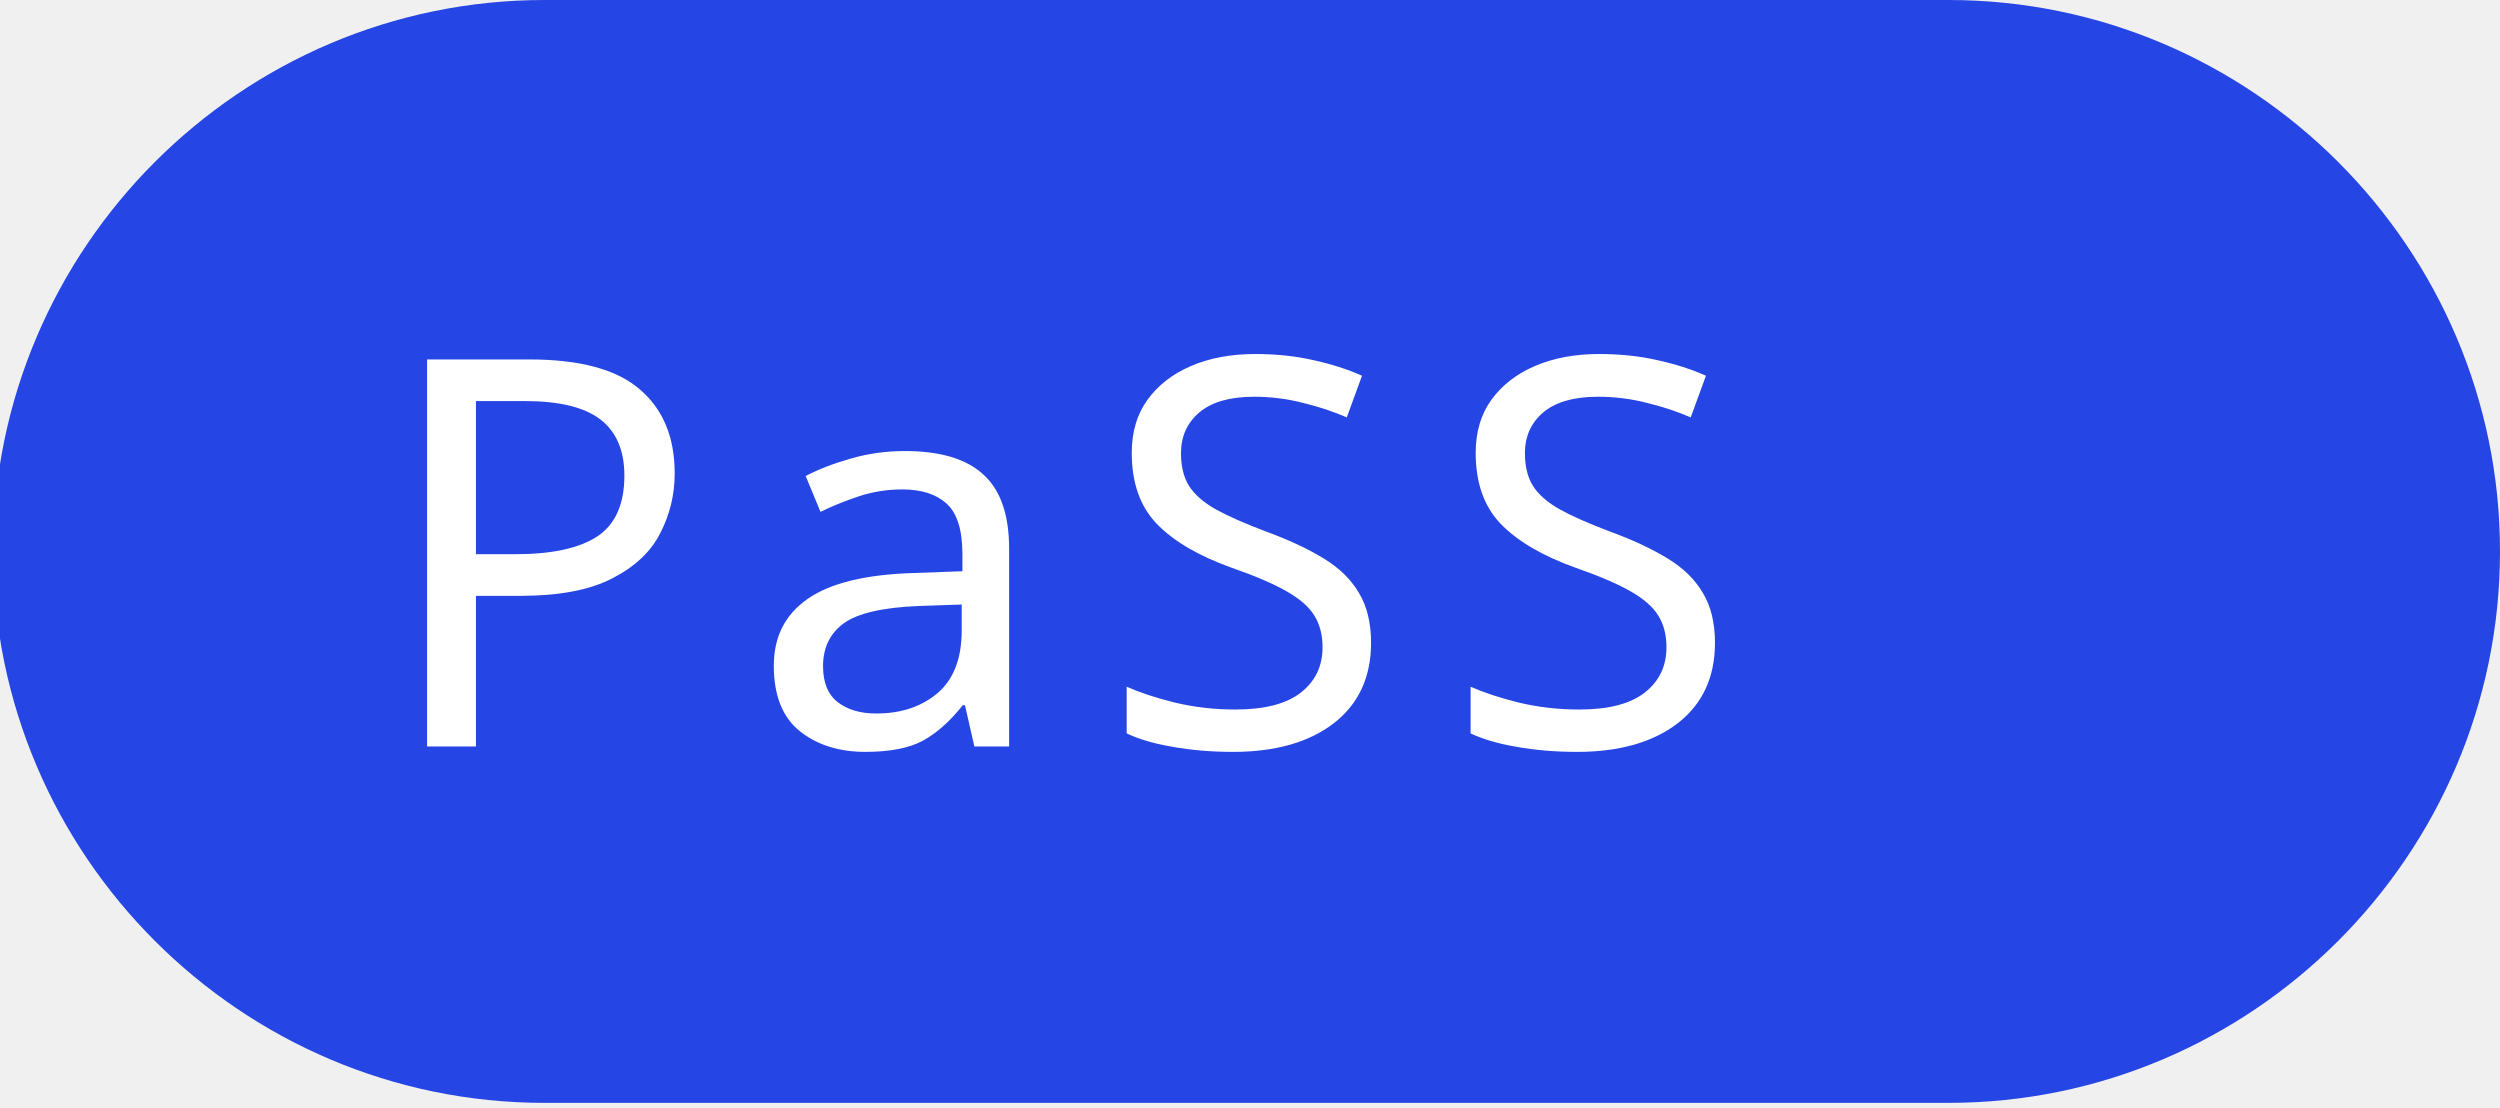
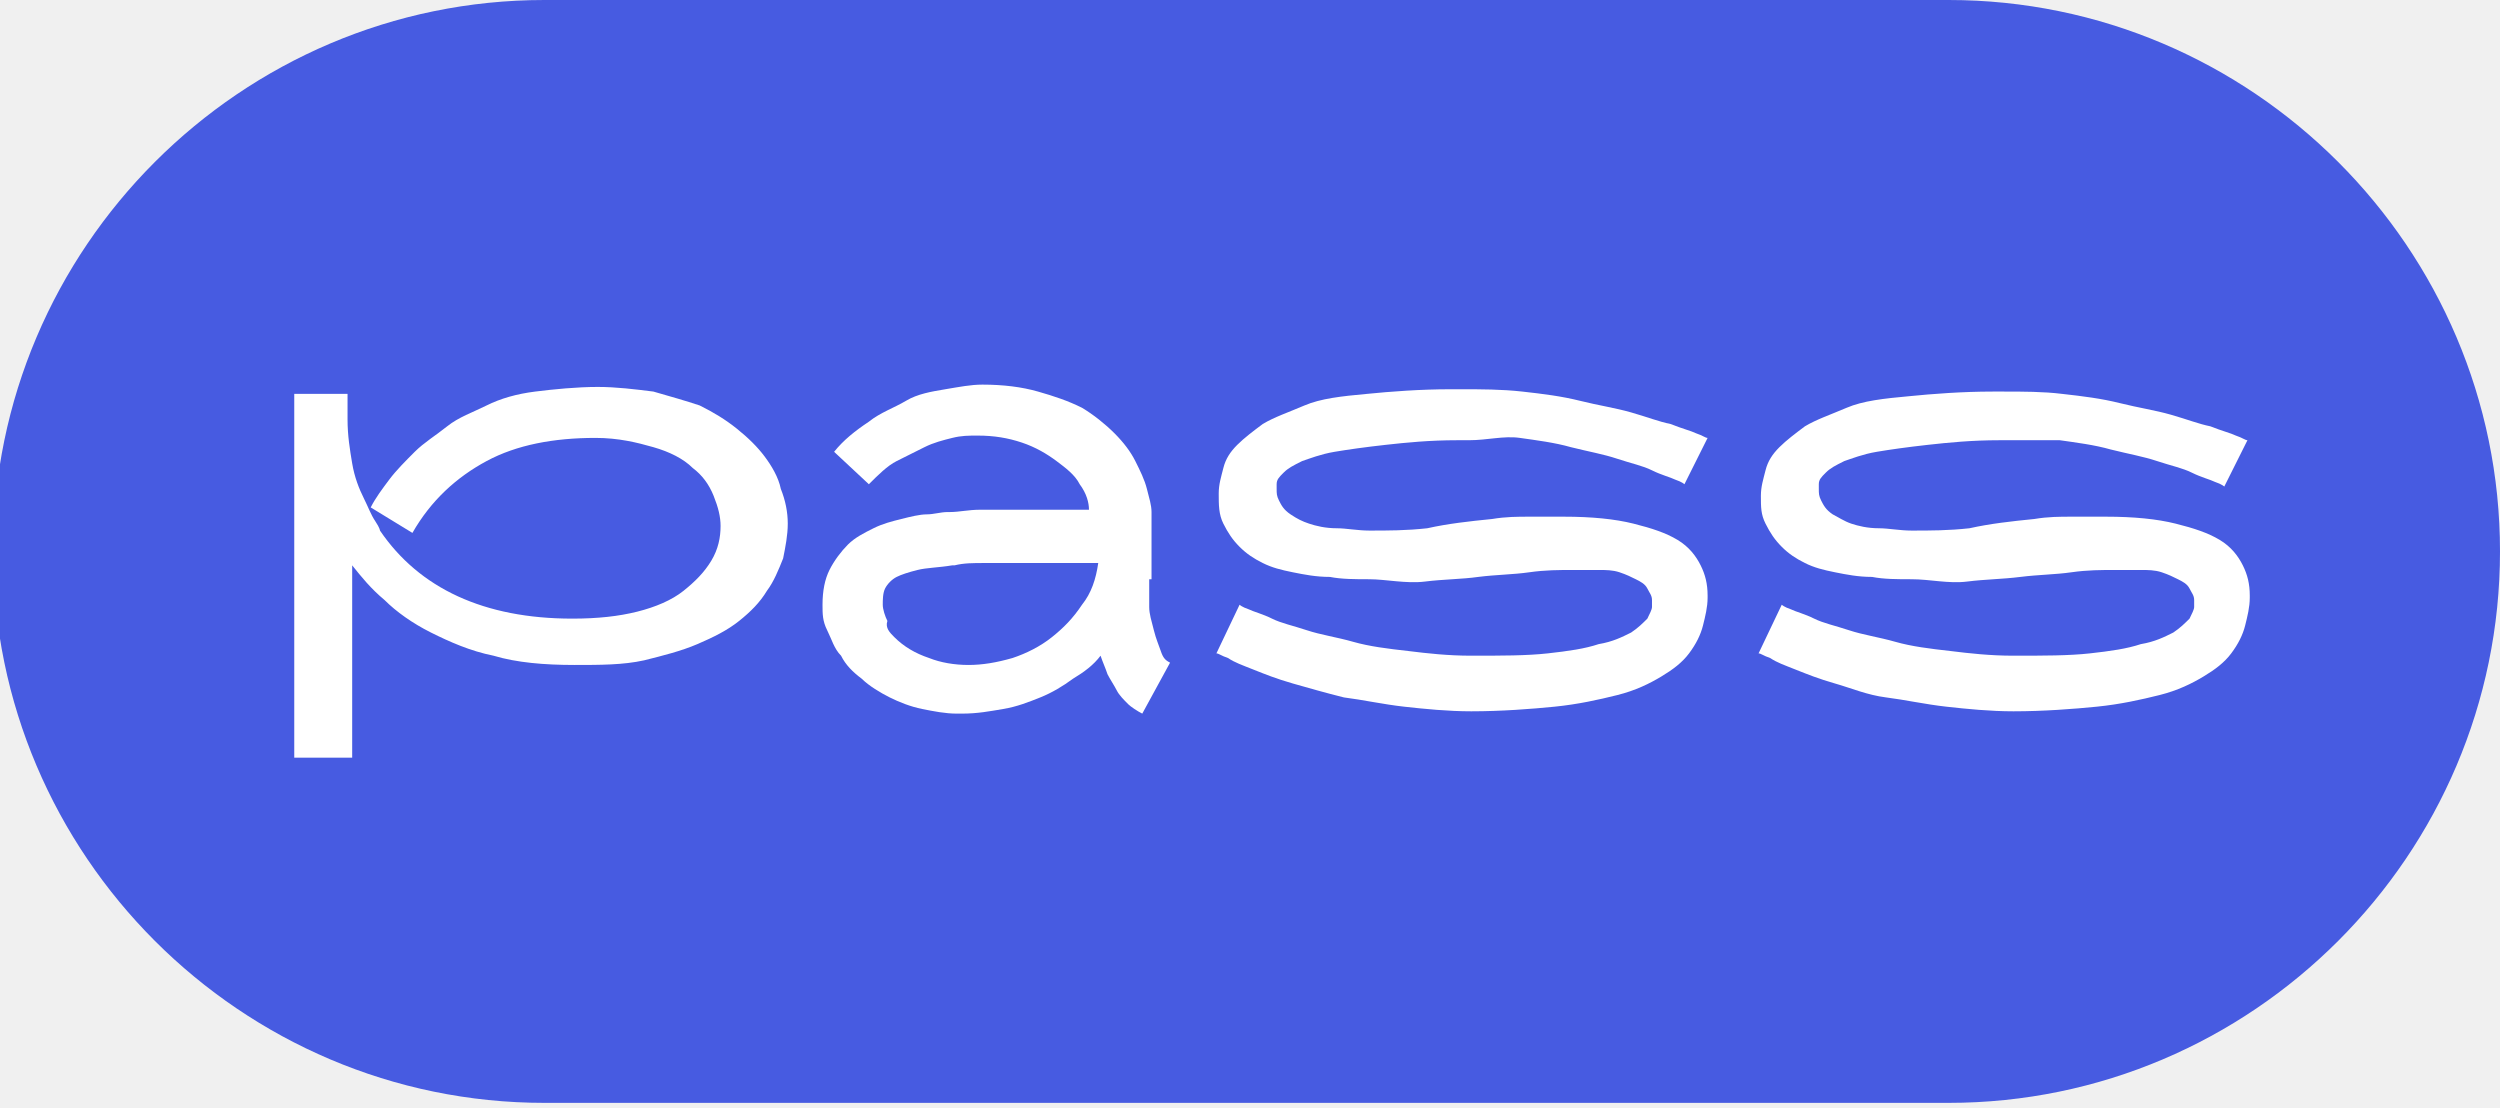
<svg xmlns="http://www.w3.org/2000/svg" version="1.1" id="Capa_1" x="0px" y="0px" viewBox="0 0 107.9 47.8" style="enable-background:new 0 0 107.9 47.8;" xml:space="preserve">
  <style type="text/css">
- 	.st0{fill:#2645E5;}
- 	.st1{fill:#FFFFFF;}
- 	.st2{font-family:'NauryzRedKeds';}
- 	.st3{font-size:23.393px;}
- 	.st4{letter-spacing:2;}
+ 	.st0{fill:#475BE1;}
+ 	.st1{enable-background:new    ;}
+ 	.st2{fill:#FFFFFF;}
</style>
  <g>
    <g>
-       <path class="st0" d="M84.1,47.6H23.5c-13.1,0-23.8-10.7-23.8-23.8v0C-0.3,10.7,10.4,0,23.5,0h60.6c13.1,0,23.8,10.7,23.8,23.8v0    C107.9,36.9,97.2,47.6,84.1,47.6z" />
-       <text transform="matrix(1 0 0 1 16.167 32.2168)" class="st1 st2 st3 st4">PaSS</text>
+       <path class="st0" d="M84.1,47.6H23.5c-13.1,0-23.8-10.7-23.8-23.8l0,0C-0.3,10.7,10.4,0,23.5,0h60.6c13.1,0,23.8,10.7,23.8,23.8    l0,0C107.9,36.9,97.2,47.6,84.1,47.6z" />
+       <g class="st1">
+         <path class="st2" d="M25.8,16.7c0.8,0,1.6,0.1,2.4,0.2c0.7,0.2,1.4,0.4,2,0.6c0.6,0.3,1.1,0.6,1.6,1c0.5,0.4,0.9,0.8,1.2,1.2     s0.6,0.9,0.7,1.4c0.2,0.5,0.3,1,0.3,1.5c0,0.5-0.1,1-0.2,1.5c-0.2,0.5-0.4,1-0.7,1.4c-0.3,0.5-0.7,0.9-1.2,1.3     c-0.5,0.4-1.1,0.7-1.8,1c-0.7,0.3-1.5,0.5-2.3,0.7c-0.9,0.2-1.9,0.2-3,0.2c-1.3,0-2.5-0.1-3.5-0.4c-1-0.2-1.9-0.6-2.7-1     c-0.8-0.4-1.5-0.9-2-1.4c-0.6-0.5-1-1-1.4-1.5v8.3h-2.5V17H15v1.1c0,0.7,0.1,1.3,0.2,1.9c0.1,0.6,0.3,1.1,0.5,1.5     c0.2,0.4,0.3,0.7,0.5,1s0.2,0.4,0.2,0.4c1.7,2.5,4.5,3.8,8.3,3.8c1.1,0,2-0.1,2.8-0.3s1.5-0.5,2-0.9s0.9-0.8,1.2-1.3     c0.3-0.5,0.4-1,0.4-1.5c0-0.4-0.1-0.8-0.3-1.3s-0.5-0.9-0.9-1.2c-0.4-0.4-1-0.7-1.7-0.9c-0.7-0.2-1.5-0.4-2.5-0.4     c-1.8,0-3.4,0.3-4.7,1c-1.3,0.7-2.4,1.7-3.2,3.1l-1.8-1.1c0.2-0.4,0.5-0.8,0.8-1.2c0.3-0.4,0.7-0.8,1.1-1.2     c0.4-0.4,0.9-0.7,1.4-1.1s1.1-0.6,1.7-0.9c0.6-0.3,1.3-0.5,2.1-0.6S24.9,16.7,25.8,16.7z" />
+         <path class="st2" d="M49.6,25c0,0.1,0,0.2,0,0.4c0,0.2,0,0.5,0,0.8c0,0.3,0.1,0.6,0.2,1s0.2,0.6,0.3,0.9s0.2,0.4,0.4,0.5     l-1.2,2.2c-0.2-0.1-0.5-0.3-0.6-0.4c-0.2-0.2-0.4-0.4-0.5-0.6c-0.1-0.2-0.3-0.5-0.4-0.7c-0.1-0.3-0.2-0.5-0.3-0.8     c-0.3,0.4-0.7,0.7-1.2,1c-0.4,0.3-0.9,0.6-1.4,0.8c-0.5,0.2-1,0.4-1.6,0.5c-0.6,0.1-1.1,0.2-1.8,0.2c-0.1,0-0.2,0-0.2,0     c-0.5,0-1-0.1-1.5-0.2s-1-0.3-1.4-0.5s-0.9-0.5-1.2-0.8c-0.4-0.3-0.7-0.6-0.9-1c-0.3-0.3-0.4-0.7-0.6-1.1s-0.2-0.7-0.2-1.1     c0-0.6,0.1-1.1,0.3-1.5c0.2-0.4,0.5-0.8,0.8-1.1c0.3-0.3,0.7-0.5,1.1-0.7s0.8-0.3,1.2-0.4c0.4-0.1,0.8-0.2,1.1-0.2     s0.6-0.1,0.9-0.1l0.1,0c0.4,0,0.8-0.1,1.3-0.1c0.5,0,1,0,1.5,0s1.1,0,1.6,0s1.1,0,1.6,0c0-0.3-0.1-0.7-0.4-1.1     c-0.2-0.4-0.6-0.7-1-1c-0.4-0.3-0.9-0.6-1.5-0.8c-0.6-0.2-1.2-0.3-1.9-0.3c-0.4,0-0.7,0-1.1,0.1c-0.4,0.1-0.8,0.2-1.2,0.4     s-0.8,0.4-1.2,0.6s-0.8,0.6-1.2,1L36,19.5c0.4-0.5,0.9-0.9,1.5-1.3c0.5-0.4,1.1-0.6,1.6-0.9s1.1-0.4,1.7-0.5     c0.6-0.1,1.1-0.2,1.6-0.2c0.9,0,1.7,0.1,2.4,0.3c0.7,0.2,1.3,0.4,1.9,0.7c0.5,0.3,1,0.7,1.4,1.1c0.4,0.4,0.7,0.8,0.9,1.2     s0.4,0.8,0.5,1.2c0.1,0.4,0.2,0.7,0.2,1c0,0,0,0,0,0s0,0,0,0h0V25z M38.6,27.5c0.4,0.4,0.9,0.7,1.5,0.9c0.5,0.2,1.1,0.3,1.7,0.3     c0.6,0,1.2-0.1,1.9-0.3c0.6-0.2,1.2-0.5,1.7-0.9c0.5-0.4,0.9-0.8,1.3-1.4c0.4-0.5,0.6-1.1,0.7-1.8c-0.5,0-1.1,0-1.6,0     c-0.6,0-1.1,0-1.7,0c-0.5,0-1.1,0-1.6,0c-0.5,0-0.9,0-1.3,0.1l-0.1,0c-0.6,0.1-1.1,0.1-1.5,0.2c-0.4,0.1-0.7,0.2-0.9,0.3     s-0.4,0.3-0.5,0.5c-0.1,0.2-0.1,0.5-0.1,0.7c0,0.2,0.1,0.5,0.2,0.7C38.2,27.1,38.4,27.3,38.6,27.5z" />
+         <path class="st2" d="M64.4,22.4c0.6-0.1,1.1-0.1,1.6-0.1c0.5,0,1,0,1.5,0c1.2,0,2.2,0.1,3,0.3c0.8,0.2,1.4,0.4,1.9,0.7     c0.5,0.3,0.8,0.7,1,1.1c0.2,0.4,0.3,0.8,0.3,1.3c0,0,0,0,0,0.1c0,0.4-0.1,0.8-0.2,1.2c-0.1,0.4-0.3,0.8-0.6,1.2     c-0.3,0.4-0.7,0.7-1.2,1s-1.1,0.6-1.9,0.8c-0.8,0.2-1.7,0.4-2.7,0.5c-1,0.1-2.3,0.2-3.6,0.2c-1,0-2-0.1-2.9-0.2     c-0.9-0.1-1.8-0.3-2.6-0.4c-0.8-0.2-1.5-0.4-2.2-0.6c-0.7-0.2-1.2-0.4-1.7-0.6c-0.5-0.2-0.8-0.3-1.1-0.5     c-0.3-0.1-0.4-0.2-0.5-0.2l1-2.1c0,0,0.1,0.1,0.4,0.2c0.2,0.1,0.6,0.2,1,0.4c0.4,0.2,0.9,0.3,1.5,0.5c0.6,0.2,1.3,0.3,2,0.5     c0.7,0.2,1.5,0.3,2.4,0.4c0.8,0.1,1.7,0.2,2.7,0.2c1.3,0,2.4,0,3.3-0.1s1.6-0.2,2.2-0.4c0.6-0.1,1-0.3,1.4-0.5     c0.3-0.2,0.5-0.4,0.7-0.6c0.1-0.2,0.2-0.4,0.2-0.5c0,0,0-0.1,0-0.3s-0.1-0.3-0.2-0.5c-0.1-0.2-0.3-0.3-0.5-0.4     c-0.2-0.1-0.4-0.2-0.7-0.3c-0.3-0.1-0.6-0.1-0.9-0.1c-0.3,0-0.7,0-1.1,0c-0.6,0-1.2,0-1.9,0.1s-1.4,0.1-2.2,0.2     c-0.7,0.1-1.5,0.1-2.3,0.2S59.8,25,59.1,25c-0.6,0-1.2,0-1.7-0.1c-0.6,0-1.1-0.1-1.6-0.2s-0.9-0.2-1.3-0.4     c-0.4-0.2-0.7-0.4-1-0.7c-0.3-0.3-0.5-0.6-0.7-1s-0.2-0.8-0.2-1.3c0-0.4,0.1-0.7,0.2-1.1s0.3-0.7,0.6-1c0.3-0.3,0.7-0.6,1.1-0.9     c0.5-0.3,1.1-0.5,1.8-0.8s1.6-0.4,2.7-0.5c1-0.1,2.3-0.2,3.6-0.2c0.2,0,0.3,0,0.5,0c0.8,0,1.7,0,2.6,0.1s1.7,0.2,2.5,0.4     c0.8,0.2,1.5,0.3,2.2,0.5c0.7,0.2,1.2,0.4,1.7,0.5c0.5,0.2,0.9,0.3,1.1,0.4c0.3,0.1,0.4,0.2,0.5,0.2l-1,2c0,0-0.1-0.1-0.4-0.2     c-0.2-0.1-0.6-0.2-1-0.4c-0.4-0.2-0.9-0.3-1.5-0.5s-1.2-0.3-2-0.5c-0.7-0.2-1.5-0.3-2.2-0.4S64.2,19,63.4,19c-0.2,0-0.3,0-0.5,0     c-1.2,0-2.2,0.1-3.1,0.2c-0.9,0.1-1.6,0.2-2.2,0.3c-0.6,0.1-1.1,0.3-1.4,0.4c-0.4,0.2-0.6,0.3-0.8,0.5s-0.3,0.3-0.3,0.5     s0,0.2,0,0.2c0,0.2,0,0.3,0.1,0.5c0.1,0.2,0.2,0.4,0.5,0.6s0.5,0.3,0.8,0.4c0.3,0.1,0.7,0.2,1.2,0.2c0.4,0,0.9,0.1,1.4,0.1     c0.8,0,1.6,0,2.5-0.1C62.5,22.6,63.4,22.5,64.4,22.4z" />
+         <path class="st2" d="M87.8,22.4c0.6-0.1,1.1-0.1,1.6-0.1c0.5,0,1,0,1.5,0c1.2,0,2.2,0.1,3,0.3c0.8,0.2,1.4,0.4,1.9,0.7     c0.5,0.3,0.8,0.7,1,1.1s0.3,0.8,0.3,1.3c0,0,0,0,0,0.1c0,0.4-0.1,0.8-0.2,1.2c-0.1,0.4-0.3,0.8-0.6,1.2s-0.7,0.7-1.2,1     c-0.5,0.3-1.1,0.6-1.9,0.8c-0.8,0.2-1.7,0.4-2.7,0.5c-1,0.1-2.3,0.2-3.6,0.2c-1,0-2-0.1-2.9-0.2c-0.9-0.1-1.8-0.3-2.6-0.4     s-1.5-0.4-2.2-0.6c-0.7-0.2-1.2-0.4-1.7-0.6c-0.5-0.2-0.8-0.3-1.1-0.5c-0.3-0.1-0.4-0.2-0.5-0.2l1-2.1c0,0,0.1,0.1,0.4,0.2     c0.2,0.1,0.6,0.2,1,0.4c0.4,0.2,0.9,0.3,1.5,0.5c0.6,0.2,1.3,0.3,2,0.5c0.7,0.2,1.5,0.3,2.4,0.4c0.8,0.1,1.7,0.2,2.7,0.2     c1.3,0,2.4,0,3.3-0.1s1.6-0.2,2.2-0.4c0.6-0.1,1-0.3,1.4-0.5c0.3-0.2,0.5-0.4,0.7-0.6c0.1-0.2,0.2-0.4,0.2-0.5c0,0,0-0.1,0-0.3     s-0.1-0.3-0.2-0.5c-0.1-0.2-0.3-0.3-0.5-0.4c-0.2-0.1-0.4-0.2-0.7-0.3c-0.3-0.1-0.6-0.1-0.9-0.1c-0.3,0-0.7,0-1.1,0     c-0.6,0-1.2,0-1.9,0.1s-1.4,0.1-2.2,0.2s-1.5,0.1-2.3,0.2S83.3,25,82.5,25c-0.6,0-1.2,0-1.7-0.1c-0.6,0-1.1-0.1-1.6-0.2     c-0.5-0.1-0.9-0.2-1.3-0.4s-0.7-0.4-1-0.7s-0.5-0.6-0.7-1S76,21.9,76,21.4c0-0.4,0.1-0.7,0.2-1.1s0.3-0.7,0.6-1     c0.3-0.3,0.7-0.6,1.1-0.9c0.5-0.3,1.1-0.5,1.8-0.8s1.6-0.4,2.7-0.5c1-0.1,2.3-0.2,3.6-0.2c0.2,0,0.3,0,0.5,0c0.8,0,1.7,0,2.5,0.1     c0.9,0.1,1.7,0.2,2.5,0.4s1.5,0.3,2.2,0.5s1.2,0.4,1.7,0.5c0.5,0.2,0.9,0.3,1.1,0.4c0.3,0.1,0.4,0.2,0.5,0.2l-1,2     c0,0-0.1-0.1-0.4-0.2c-0.2-0.1-0.6-0.2-1-0.4c-0.4-0.2-0.9-0.3-1.5-0.5s-1.2-0.3-2-0.5c-0.7-0.2-1.5-0.3-2.2-0.4     C88.4,19,87.6,19,86.8,19c-0.2,0-0.3,0-0.5,0c-1.2,0-2.2,0.1-3.1,0.2c-0.9,0.1-1.6,0.2-2.2,0.3c-0.6,0.1-1.1,0.3-1.4,0.4     c-0.4,0.2-0.6,0.3-0.8,0.5s-0.3,0.3-0.3,0.5c0,0.1,0,0.2,0,0.2c0,0.2,0,0.3,0.1,0.5c0.1,0.2,0.2,0.4,0.5,0.6     c0.2,0.1,0.5,0.3,0.8,0.4c0.3,0.1,0.7,0.2,1.2,0.2c0.4,0,0.9,0.1,1.4,0.1c0.8,0,1.6,0,2.5-0.1C85.9,22.6,86.8,22.5,87.8,22.4z" />
+       </g>
    </g>
  </g>
</svg>
